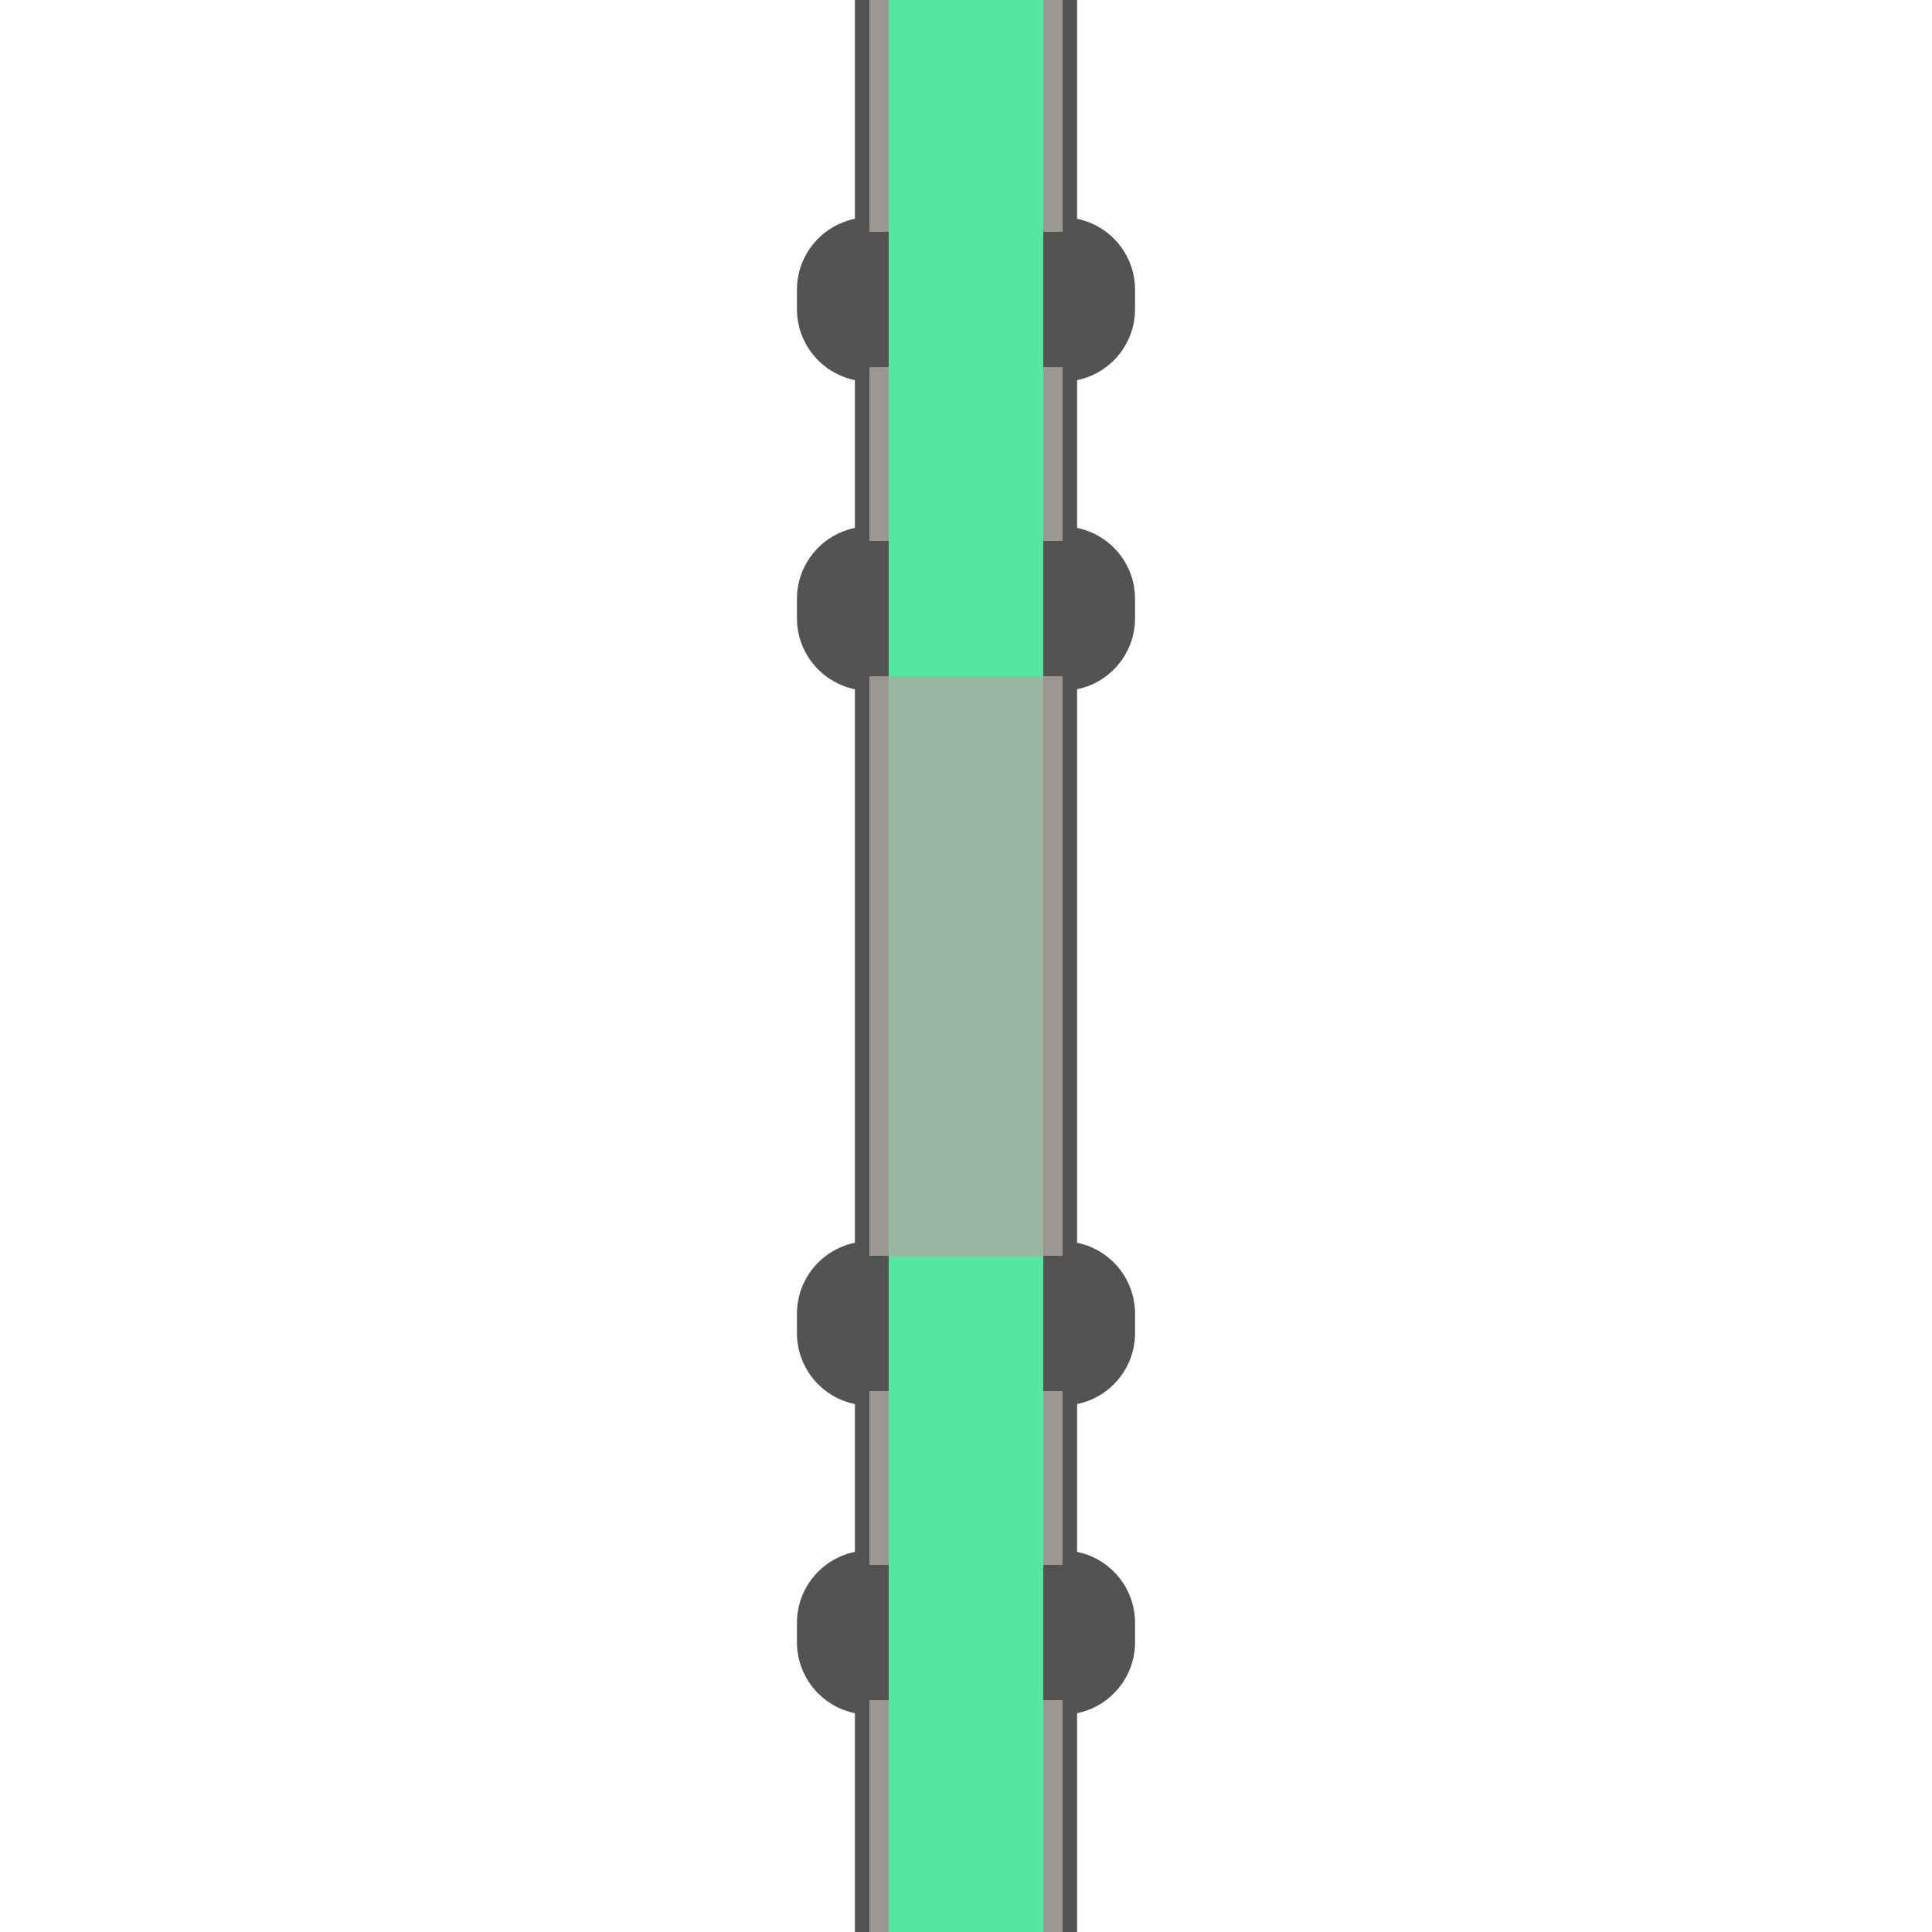
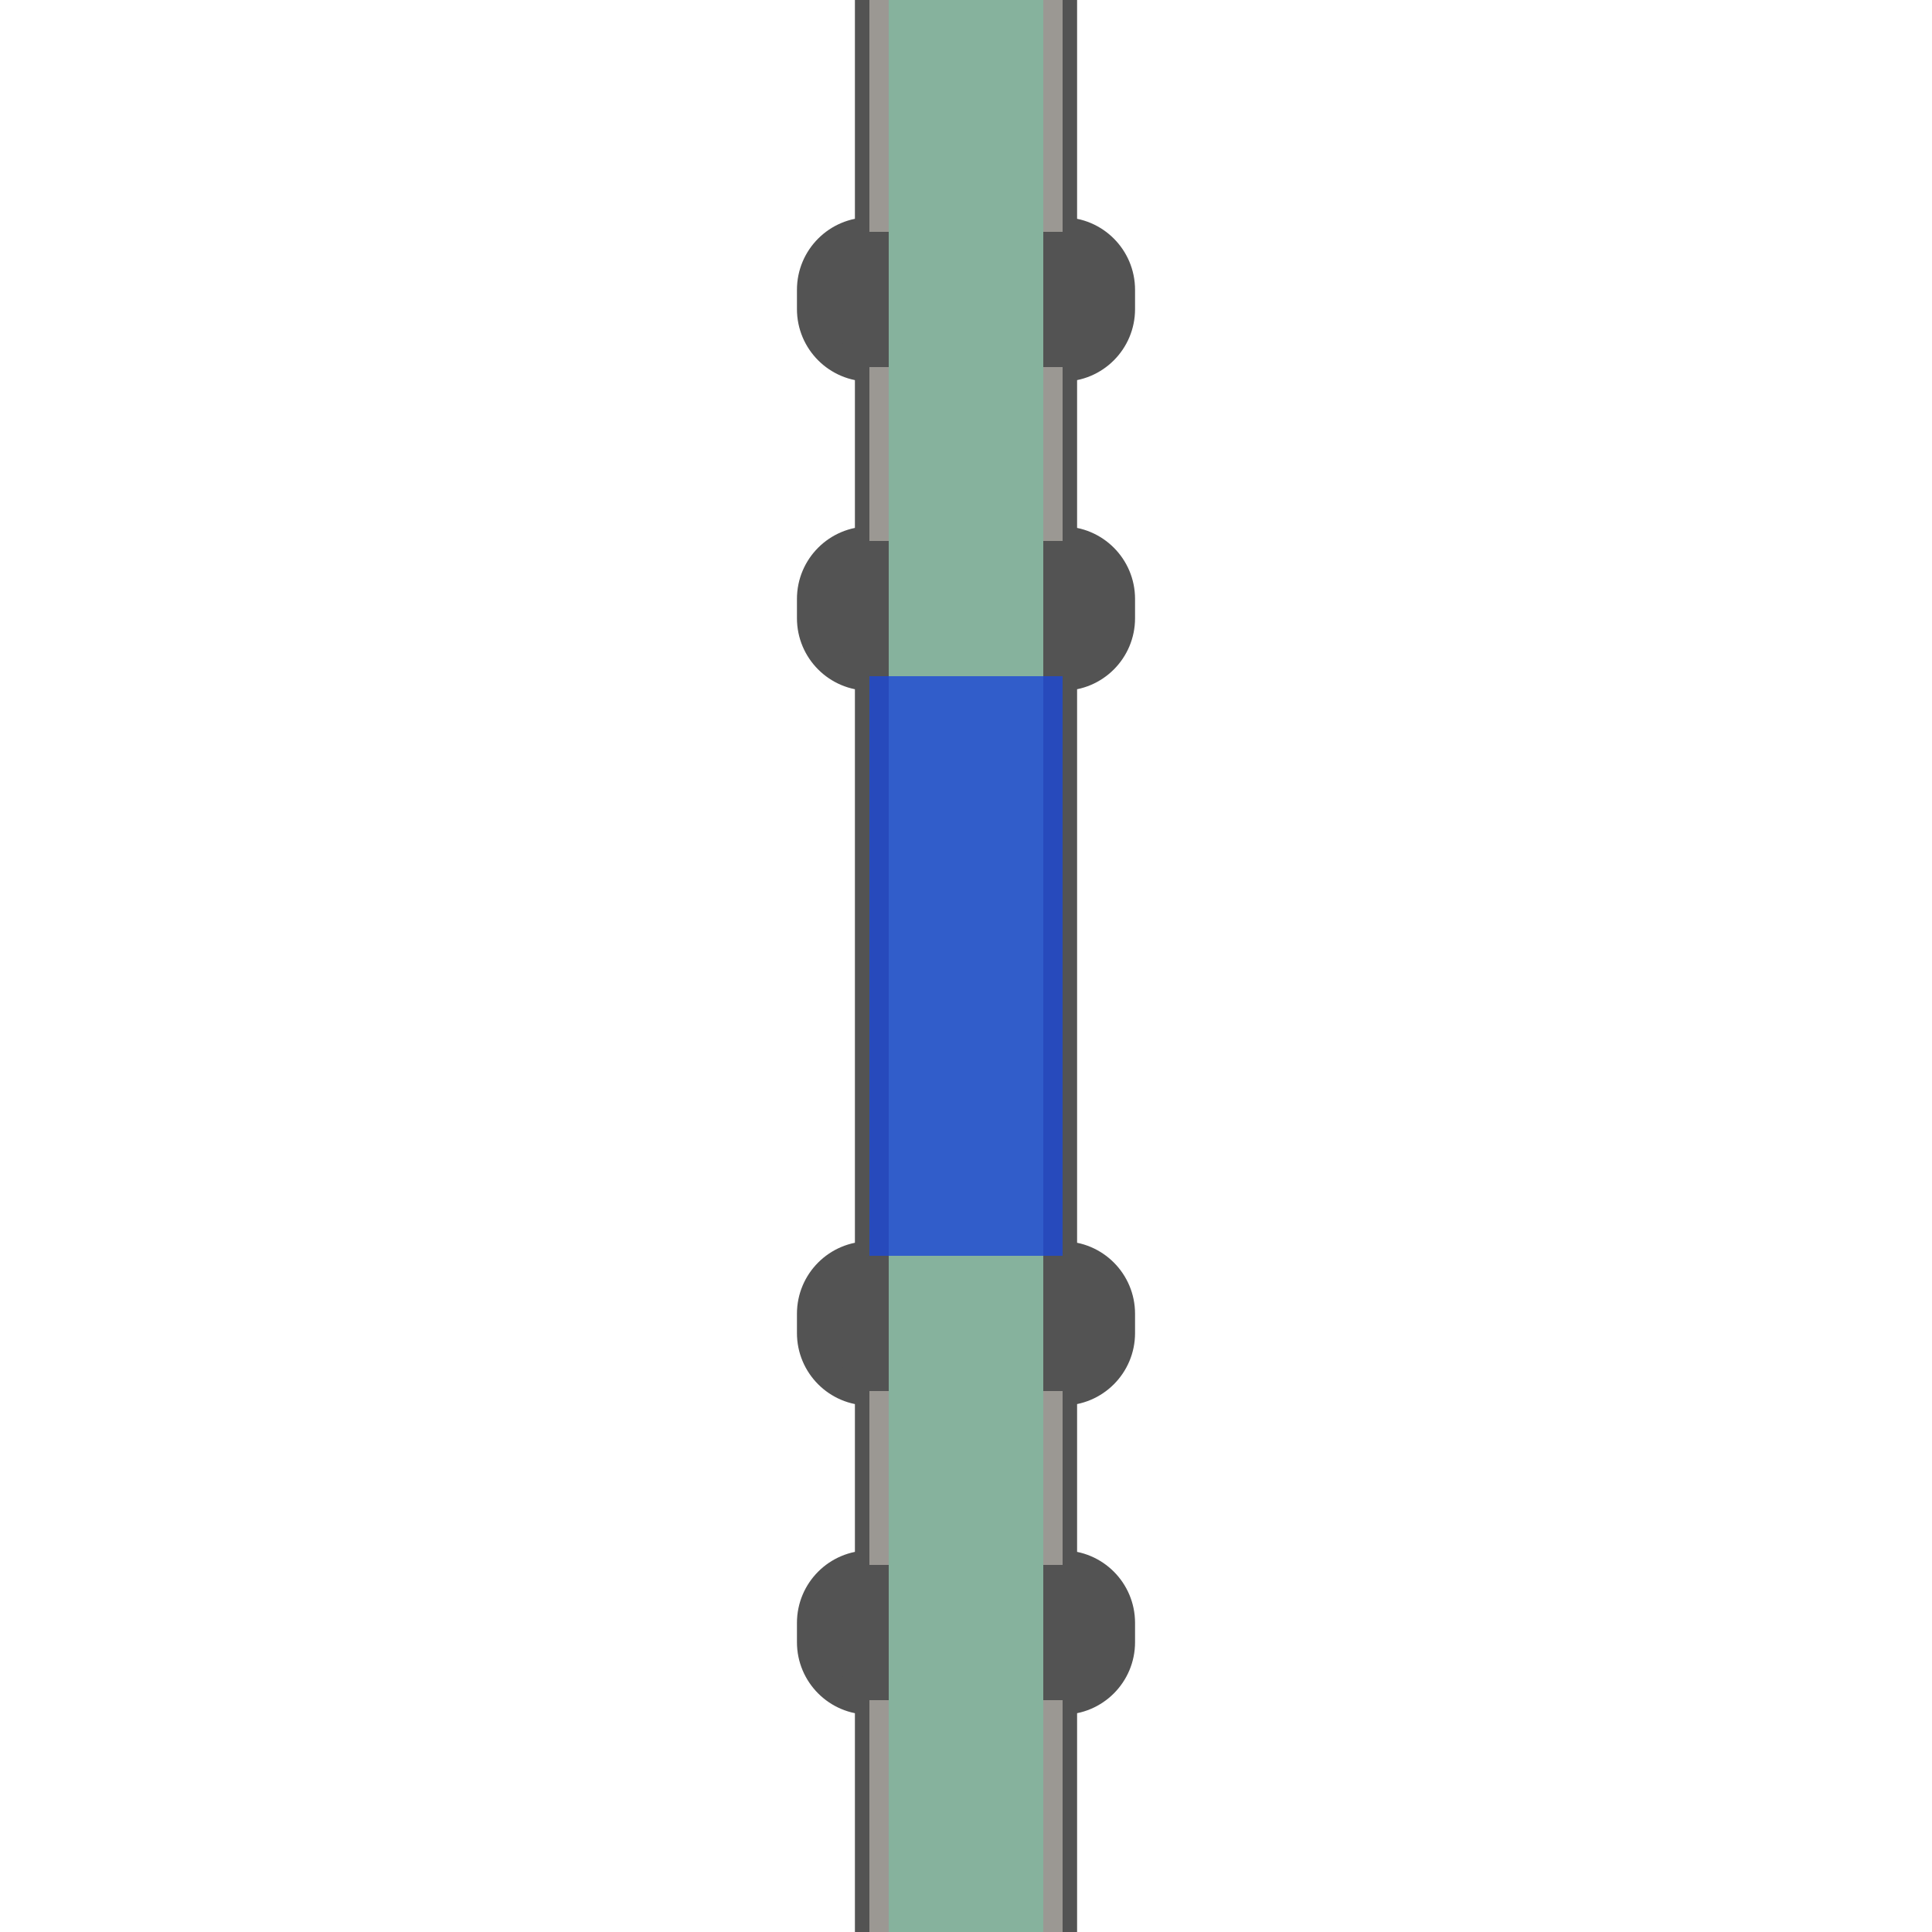
<svg xmlns="http://www.w3.org/2000/svg" viewBox="-50 -50 100 100" overflow="visible">
  <path d="m5 -84 h-10 v15 h-3 a3 3 270 0 0 -3 3 h-2 v9 h2 a3 3 270 0 0 3 3 h3 v16 a3 3 270 0 0 -3 3 v1 a3 3 270 0 0 3 3 v9 a3 3 270 0 0 -3 3 v1 a3 3 270 0 0 3 3 v30 a3 3 270 0 0 -3 3 v1 a3 3 270 0 0 3 3 v9 a3 3 270 0 0 -3 3 v1 a3 3 270 0 0 3 3 v16 h-3 a3 3 270 0 0 -3 3 h-2 v9 h2 a3 3 270 0 0 3 3 h3 v15 h10 v-15 h3 a3 3 90 0 0 3 -3 h2 v-9 h-2 a3 3 90 0 0 -3 -3 h-3 v-16 a3 3 90 0 0 3 -3 v-1 a3 3 90 0 0 -3 -3 v-9 a3 3 90 0 0 3 -3 v-1 a3 3 90 0 0 -3 -3 v-30 a3 3 90 0 0 3 -3 v-1 a3 3 90 0 0 -3 -3 v-9 a3 3 90 0 0 3 -3 v-1 a3 3 90 0 0 -3 -3 v-16 h3 a3 3 90 0 0 3 -3 h2 v-9 h-2 a3 3 90 0 0 -3 -3 h-3 z" fill="#535353" stroke="#535353" stroke-width="1.5" />
  <path d="m5 -54 v16 h-10 v-16 z" fill="#ada9a2" opacity="0.8" />
  <path d="m-5 54 v-16 h10 v16 z" fill="#ada9a2" opacity="0.8" />
  <path d="m5 -31 v9 h-10 v-9 z" fill="#ada9a2" opacity="0.8" />
  <path d="m-5 31 v-9 h10 v9 z" fill="#ada9a2" opacity="0.8" />
-   <path d="m0 0 v-92.75" stroke="#52e6a1" stroke-width="8" stroke-linecap="round" />
-   <path d="m0 0 v92.75" stroke="#52e6a1" stroke-width="8" stroke-linecap="round" />
-   <path d="m5 -15 v30 h-10 v-30 z" fill="#ada9a2" opacity="0.8" />
+   <path d="m0 0 v-92.75" stroke="#86B29D" stroke-width="8" stroke-linecap="round" />
+   <path d="m0 0 v92.75" stroke="#86B29D" stroke-width="8" stroke-linecap="round" />
+   <path d="m5 -15 v30 h-10 v-30 z" fill="#1c47d6" opacity="0.8" />
</svg>
